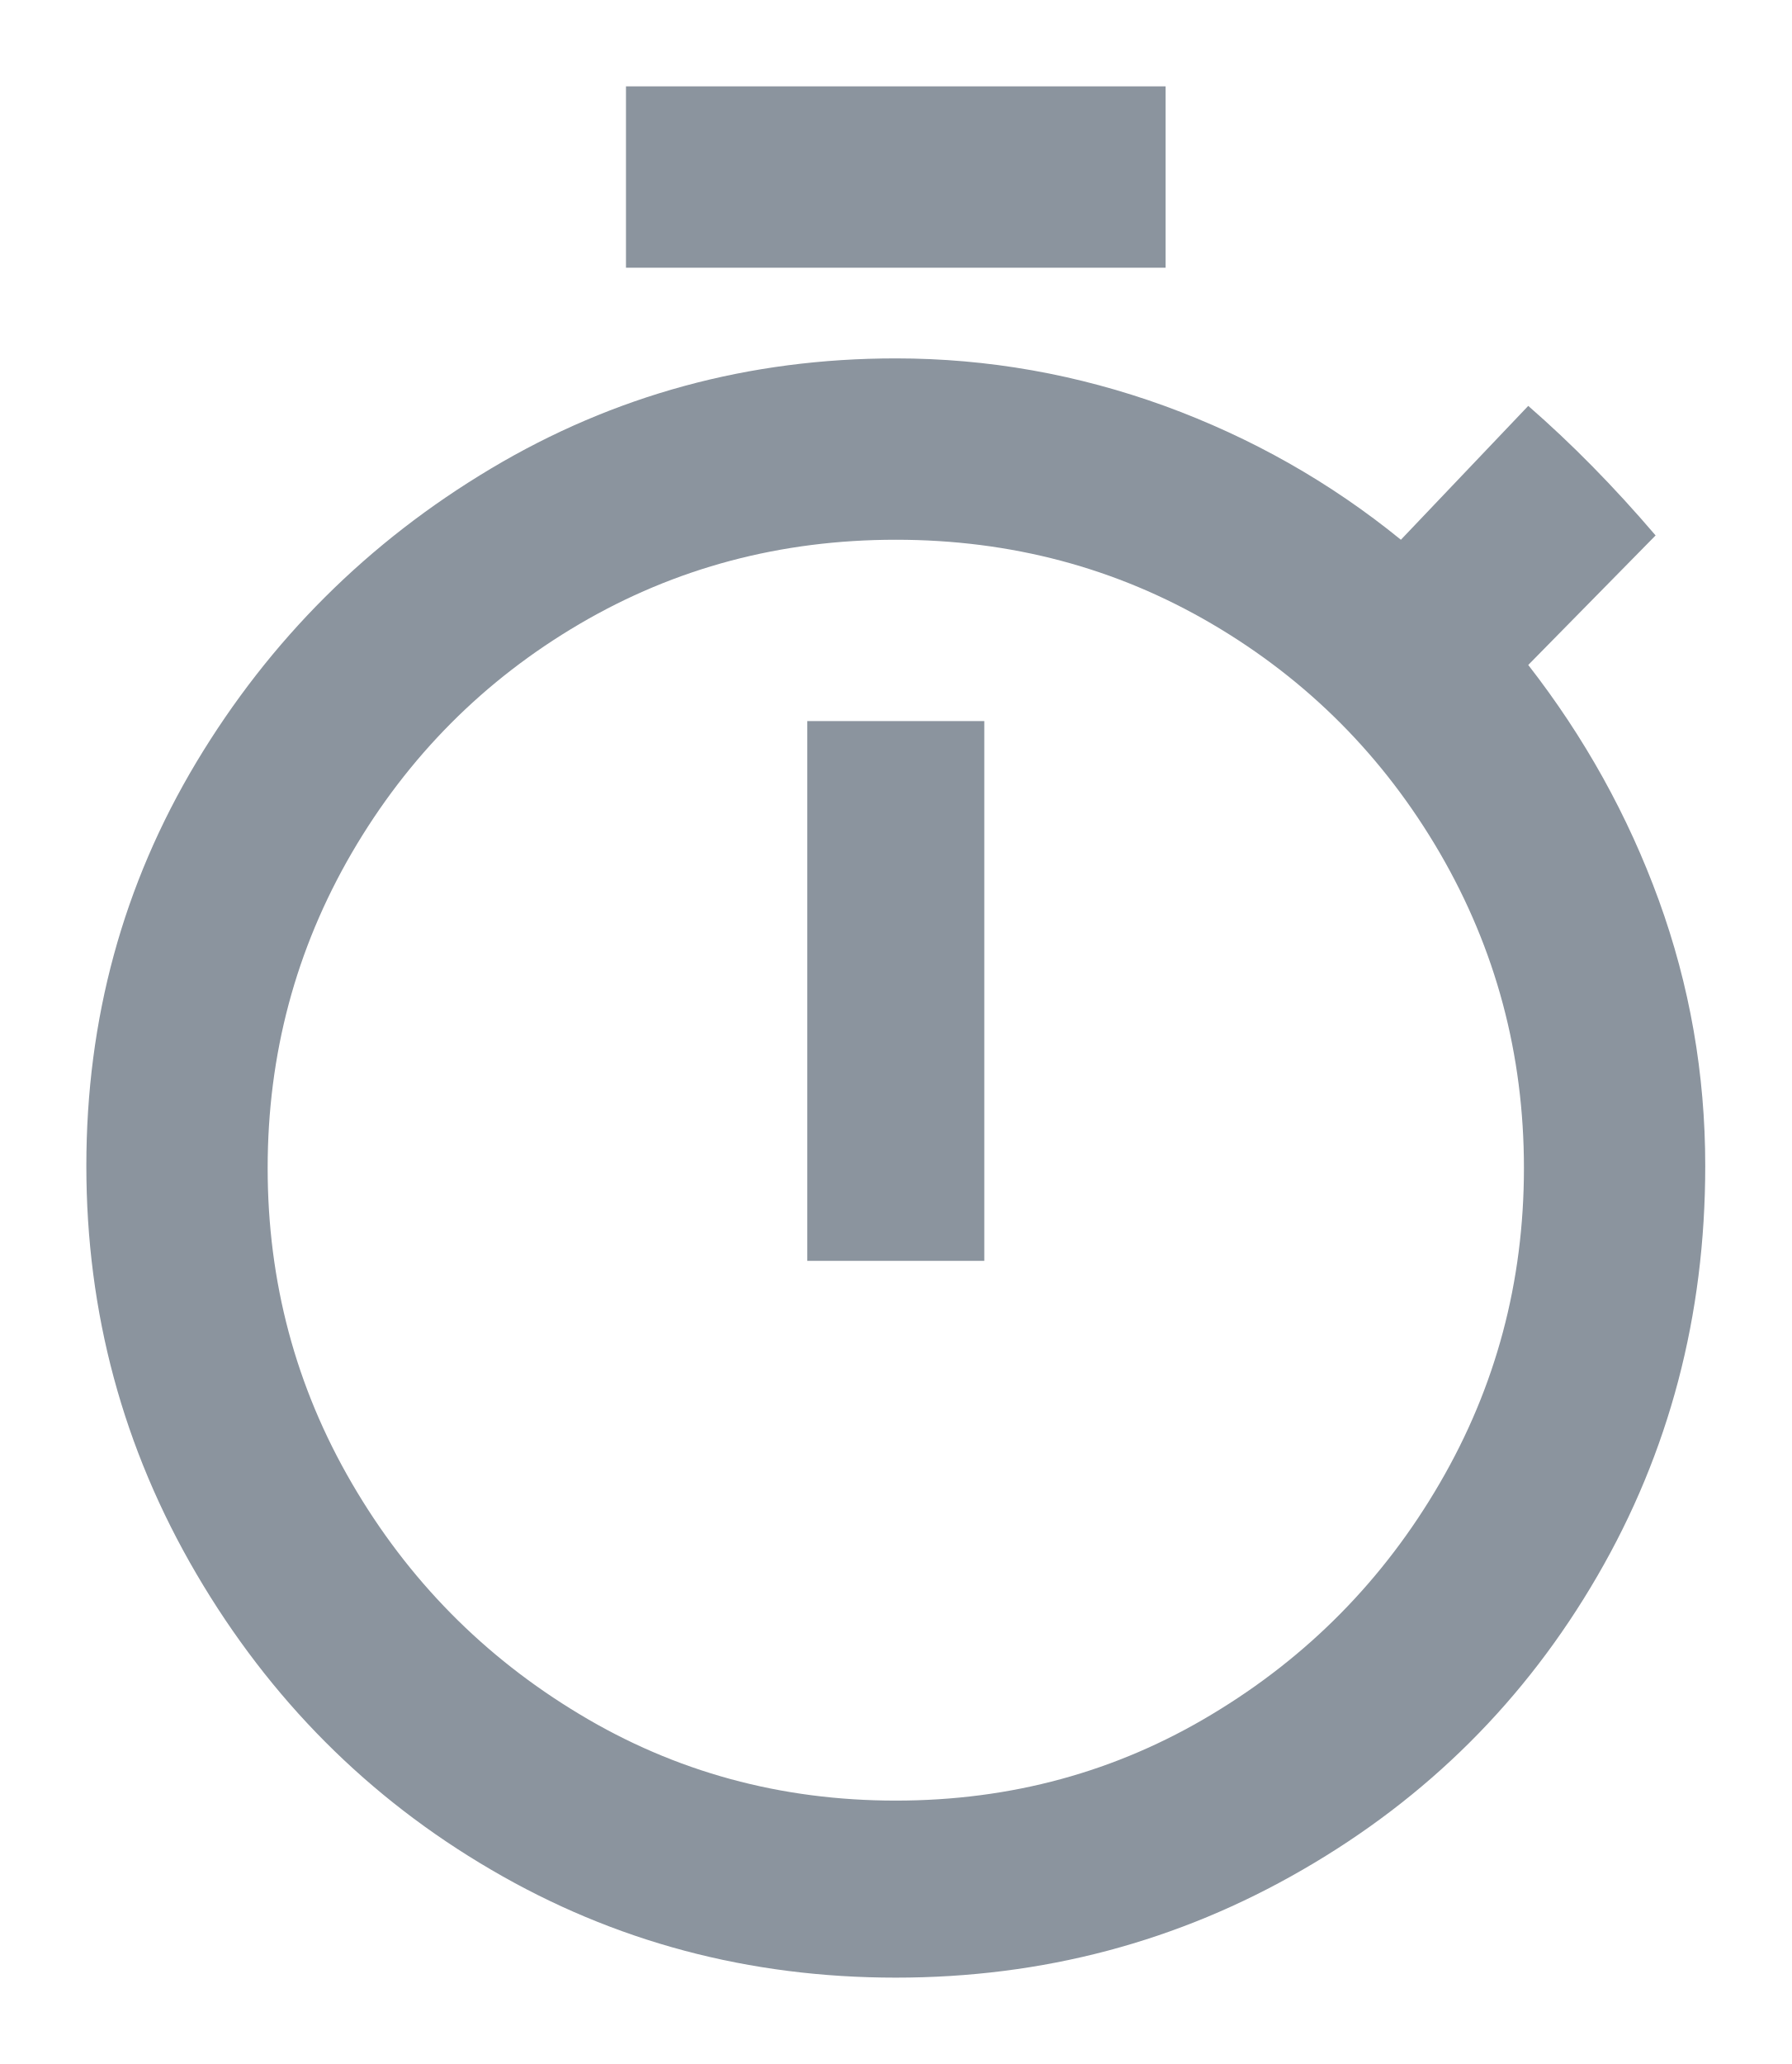
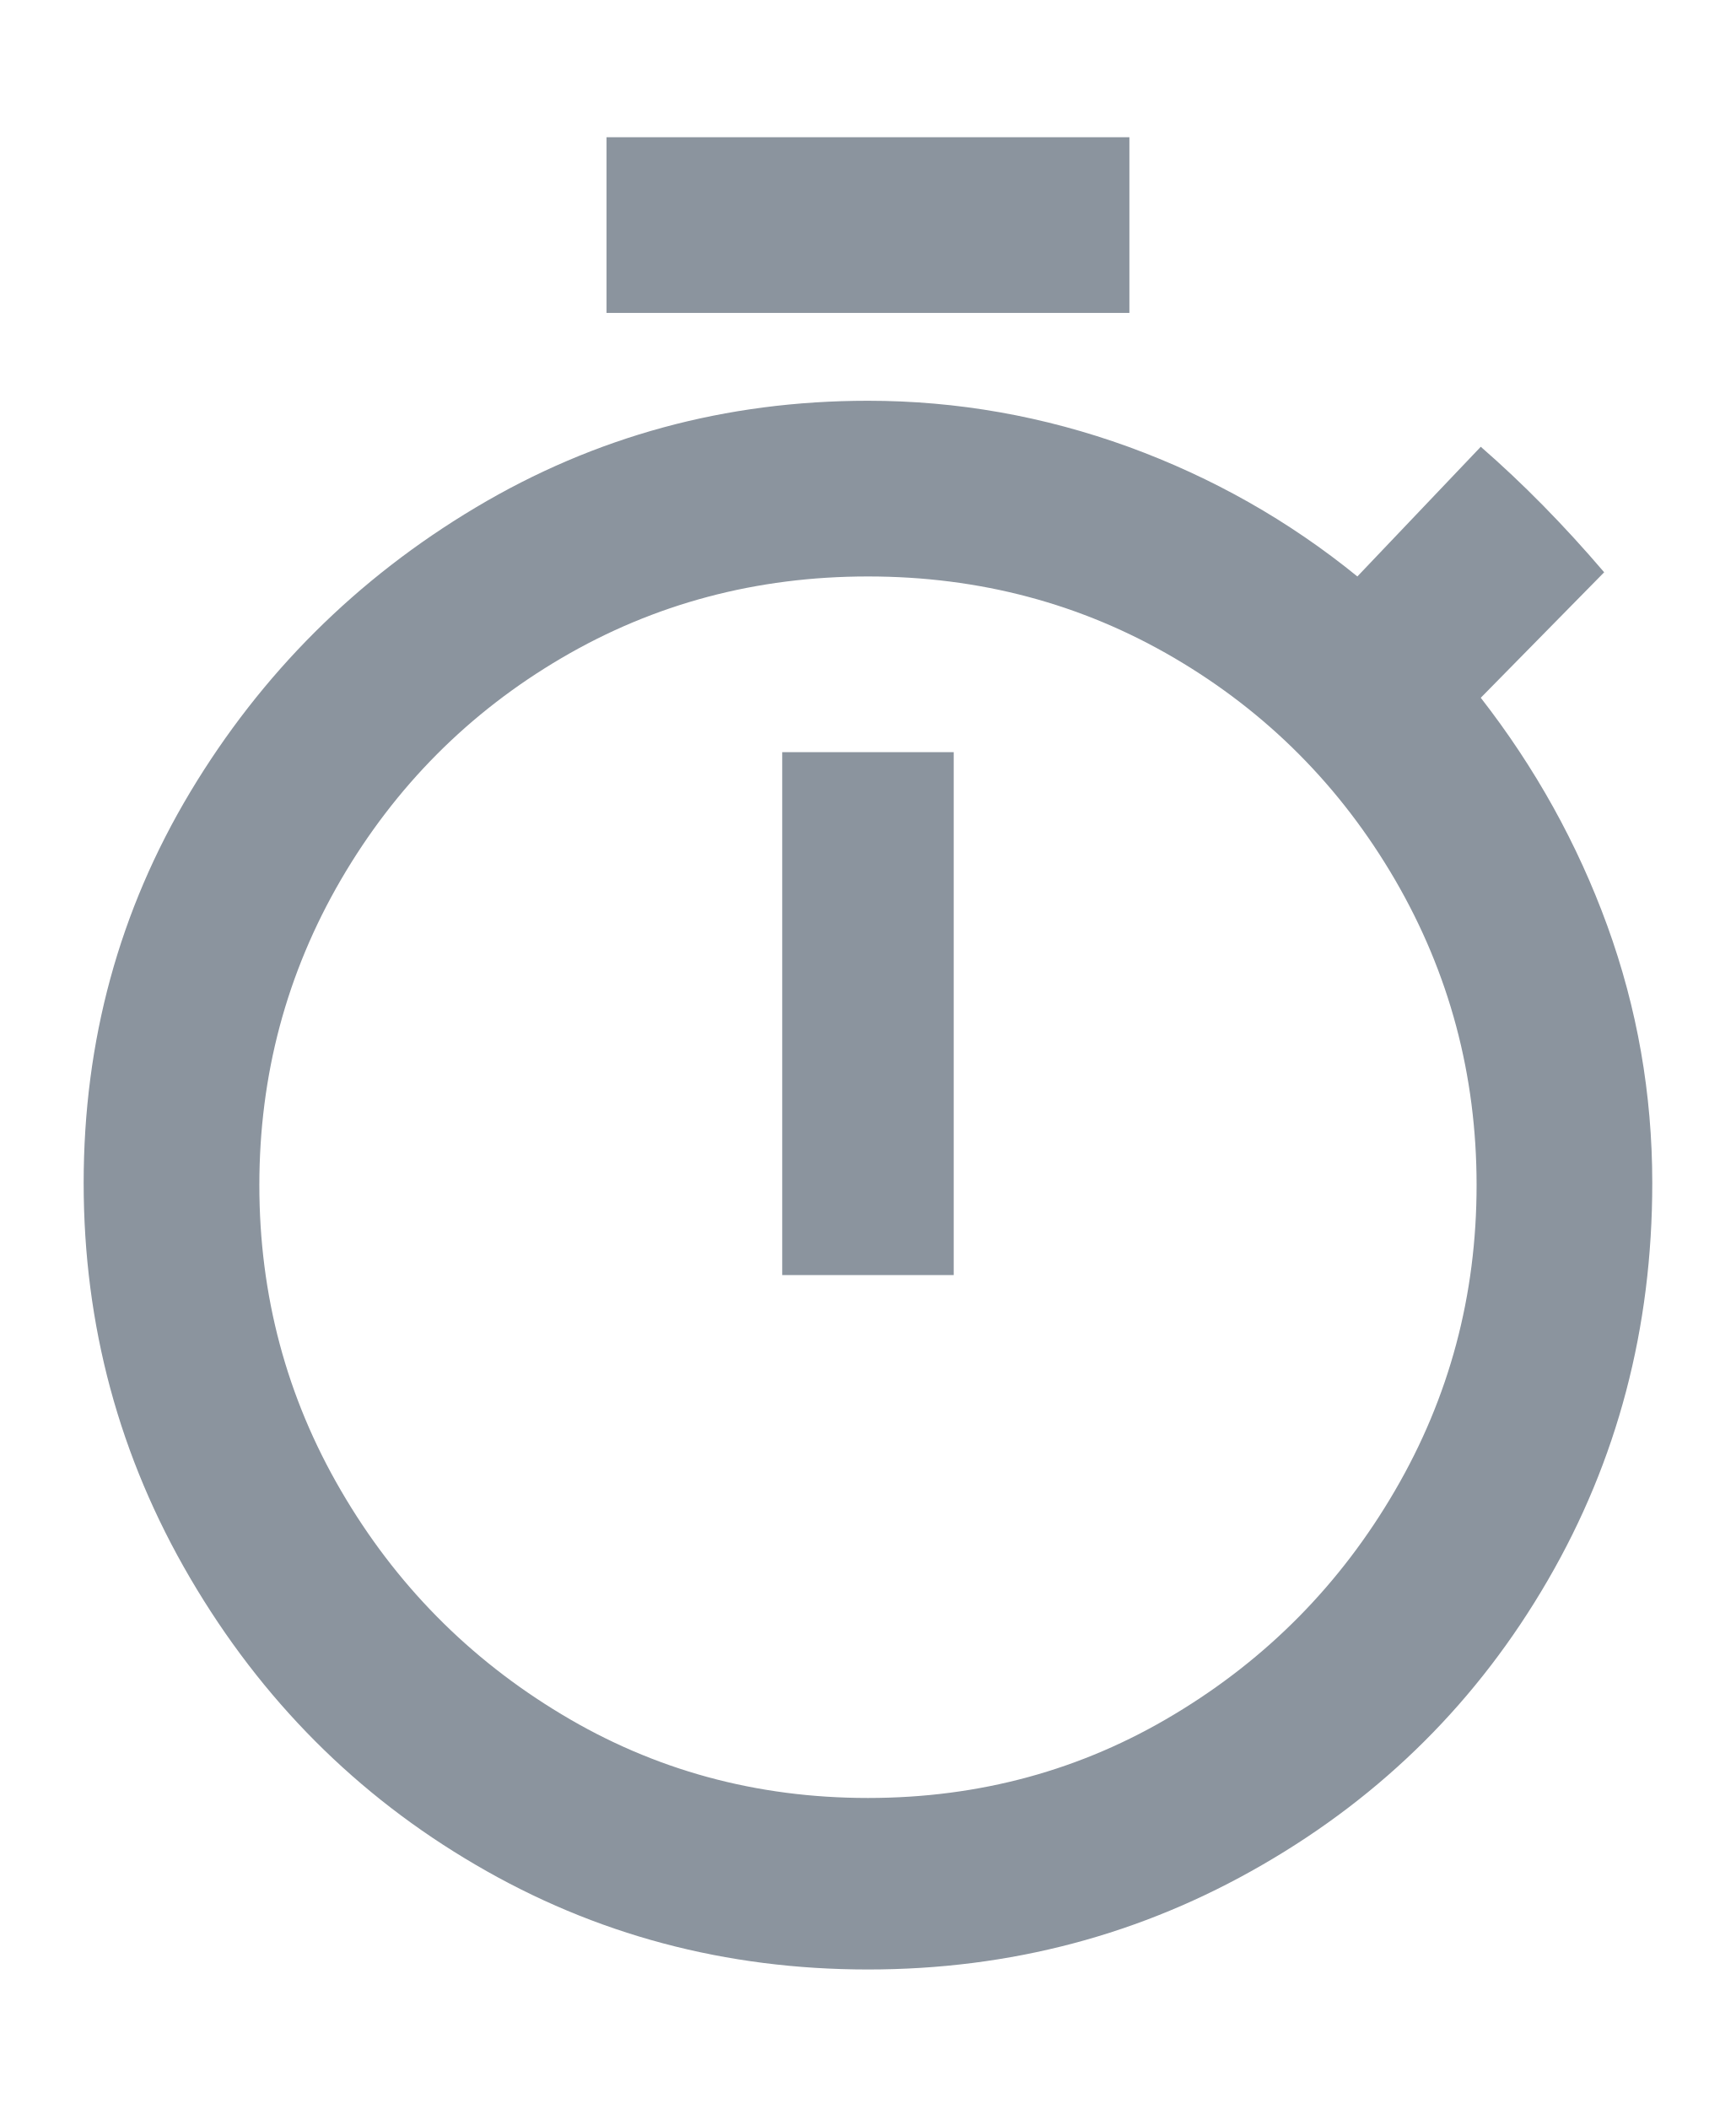
- <svg xmlns="http://www.w3.org/2000/svg" viewBox="-4 18.2 83 95.6" height="20" role="img" aria-label="timer-outline">
+ <svg xmlns="http://www.w3.org/2000/svg" viewBox="-4 15.64 83 100.83" height="20" role="img" aria-label="timer-outline">
  <path fill="#8b949e" fill-rule="evenodd" d="M37.5 101.6C32.17 101.6 27.28 100.27 22.85 97.6C18.42 94.94 14.9 91.37 12.3 86.9C9.7 82.44 8.4 77.57 8.4 72.3C8.4 67.04 9.7 62.17 12.3 57.7C14.9 53.24 18.42 49.7 22.85 47.1C27.28 44.5 32.17 43.2 37.5 43.2C42.83 43.2 47.72 44.5 52.15 47.1C56.58 49.7 60.1 53.24 62.7 57.7C65.3 62.17 66.6 67.04 66.6 72.3C66.6 77.57 65.3 82.44 62.7 86.9C60.1 91.37 56.58 94.94 52.15 97.6C47.72 100.27 42.83 101.6 37.5 101.6ZM66.8 49L72.7 43C70.77 40.74 68.8 38.74 66.8 37L60.9 43.2C57.63 40.54 53.98 38.47 49.95 37C45.92 35.54 41.77 34.8 37.5 34.8C30.7 34.8 24.45 36.5 18.75 39.9C13.05 43.3 8.5 47.84 5.1 53.5C1.7 59.17 0 65.4 0 72.2C0 79 1.7 85.3 5.1 91.1C8.5 96.9 13.05 101.47 18.75 104.8C24.45 108.14 30.7 109.8 37.5 109.8C44.3 109.8 50.58 108.14 56.35 104.8C62.12 101.47 66.67 96.94 70 91.2C73.33 85.47 75 79.14 75 72.2C75 67.94 74.28 63.84 72.85 59.9C71.42 55.97 69.4 52.34 66.8 49ZM33.4 76.6L41.6 76.6L41.6 51.6L33.4 51.6ZM50 22.2L25 22.2L25 30.6L50 30.6Z" />
</svg>
